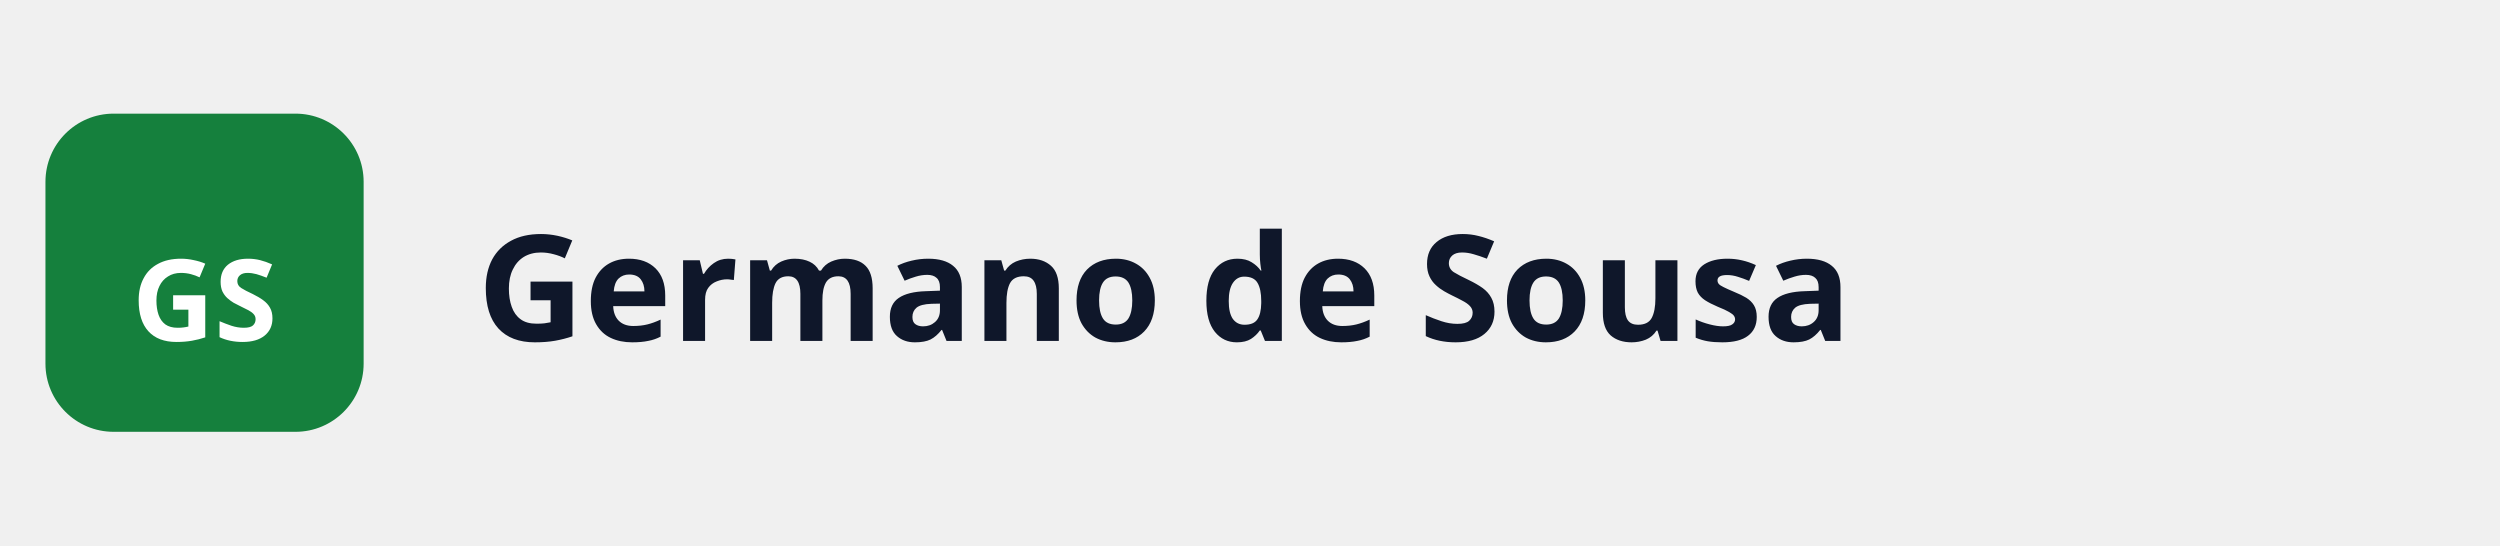
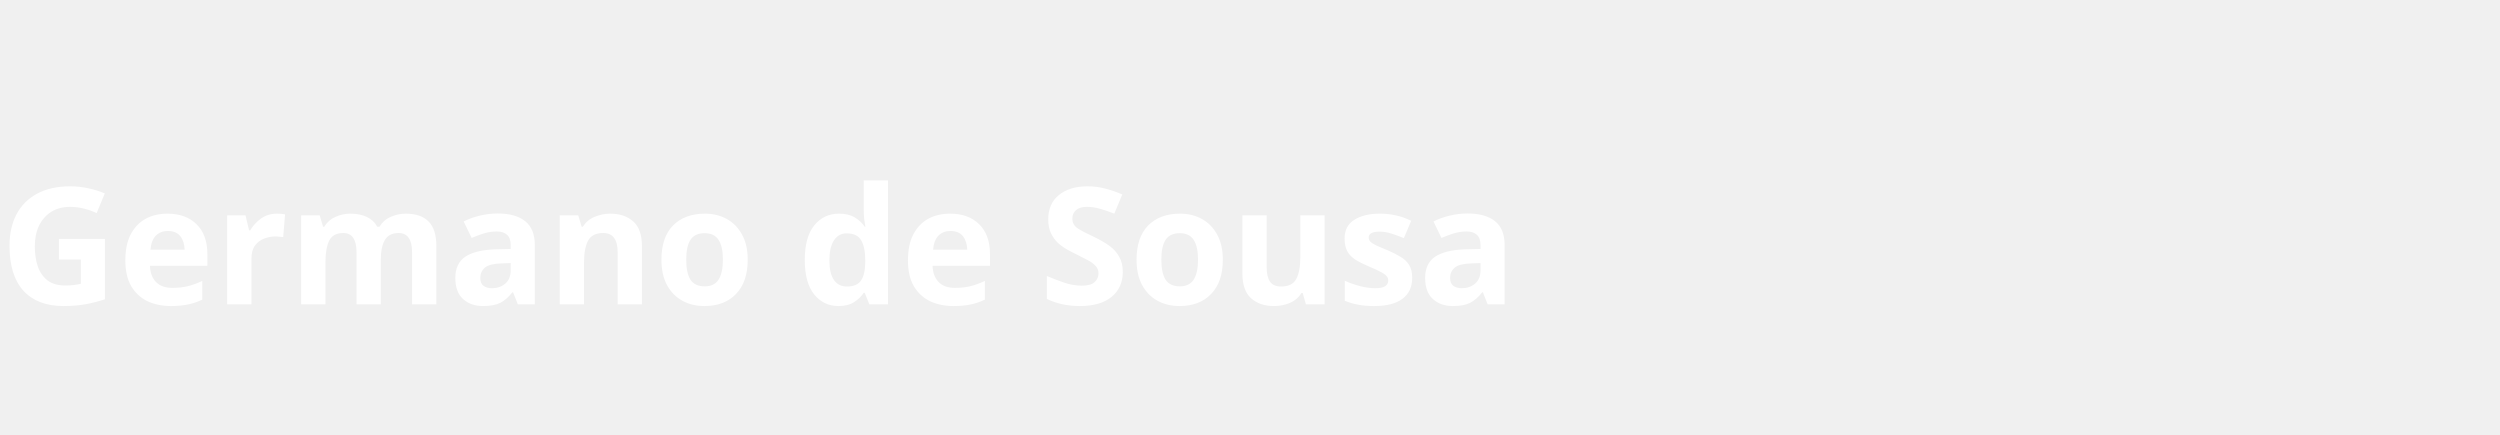
- <svg xmlns="http://www.w3.org/2000/svg" viewBox="0 0 220 48" role="img" aria-label="Germano de Sousa">
-   <rect x="4" y="10" width="28" height="28" rx="6" fill="#15803d" />
-   <text x="18" y="30" text-anchor="middle" fill="#fff" font-family="Manrope, Segoe UI, sans-serif" font-size="10" font-weight="800">GS</text>
-   <text x="42" y="30" fill="#0f172a" font-family="Manrope, Segoe UI, sans-serif" font-size="13" font-weight="800">Germano de Sousa</text>
+ <svg xmlns="http://www.w3.org/2000/svg" viewBox="0 0 230 40" role="img" aria-label="Germano de Sousa">
+   <text x="0" y="28" fill="#ffffff" font-family="Manrope, Segoe UI, sans-serif" font-size="15" font-weight="800">Germano de Sousa</text>
</svg>
